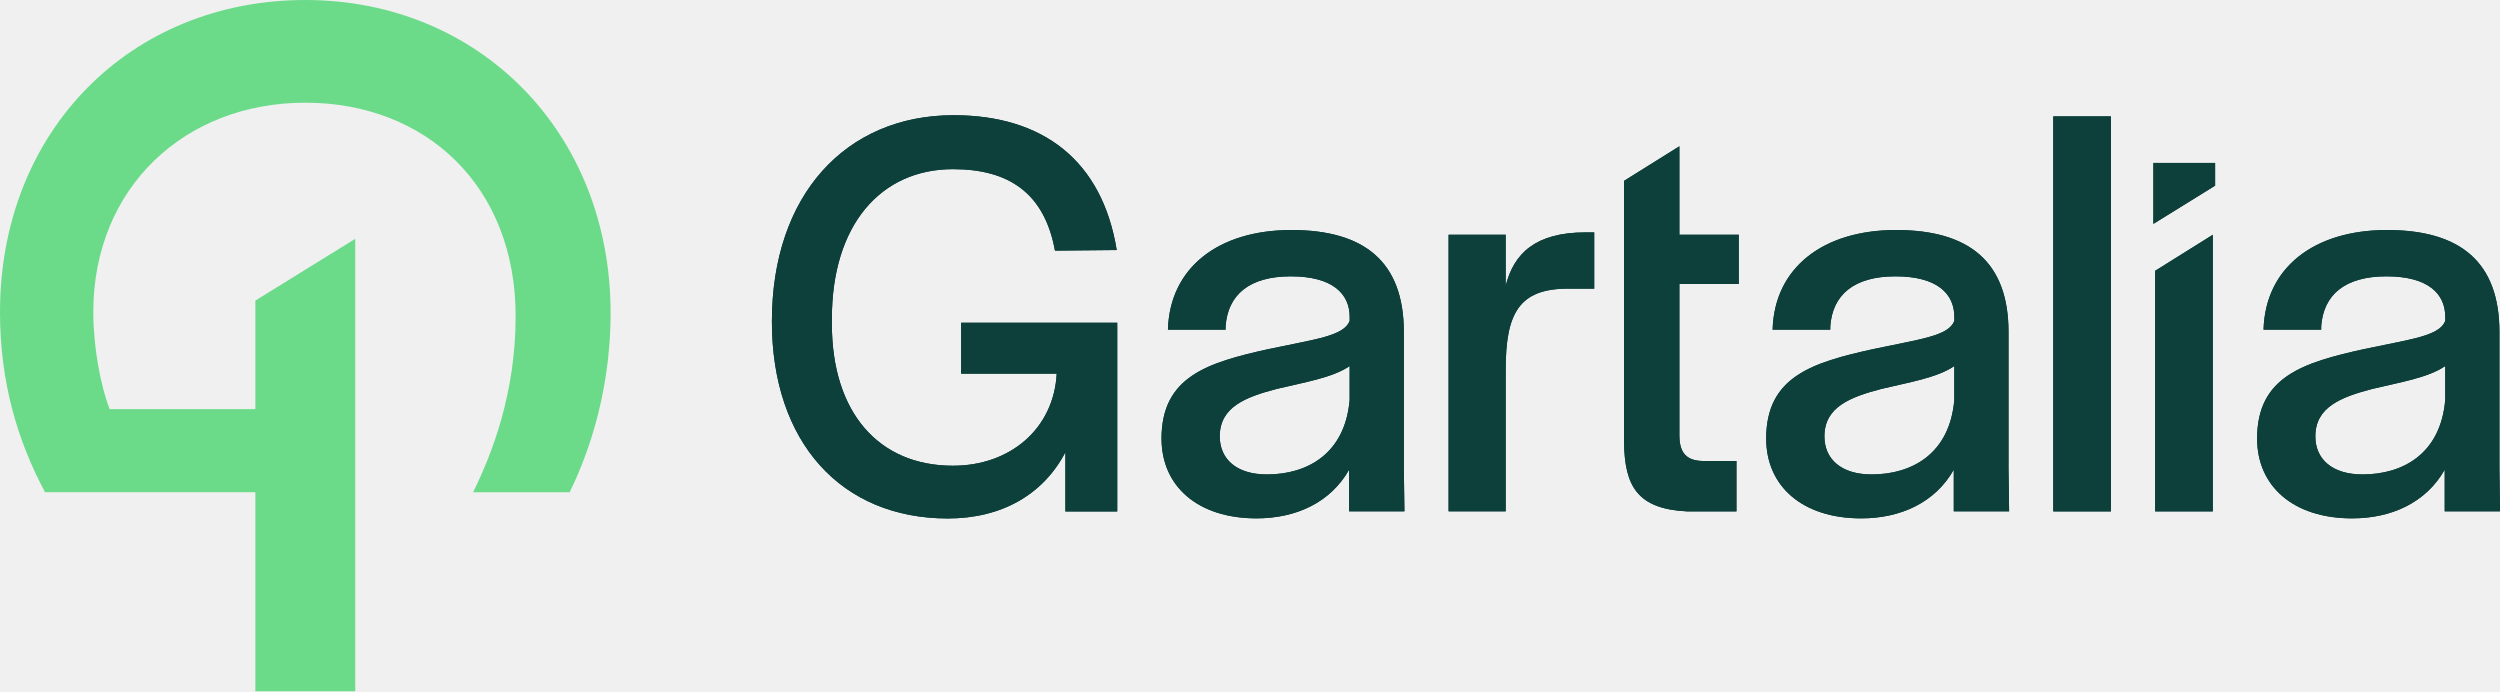
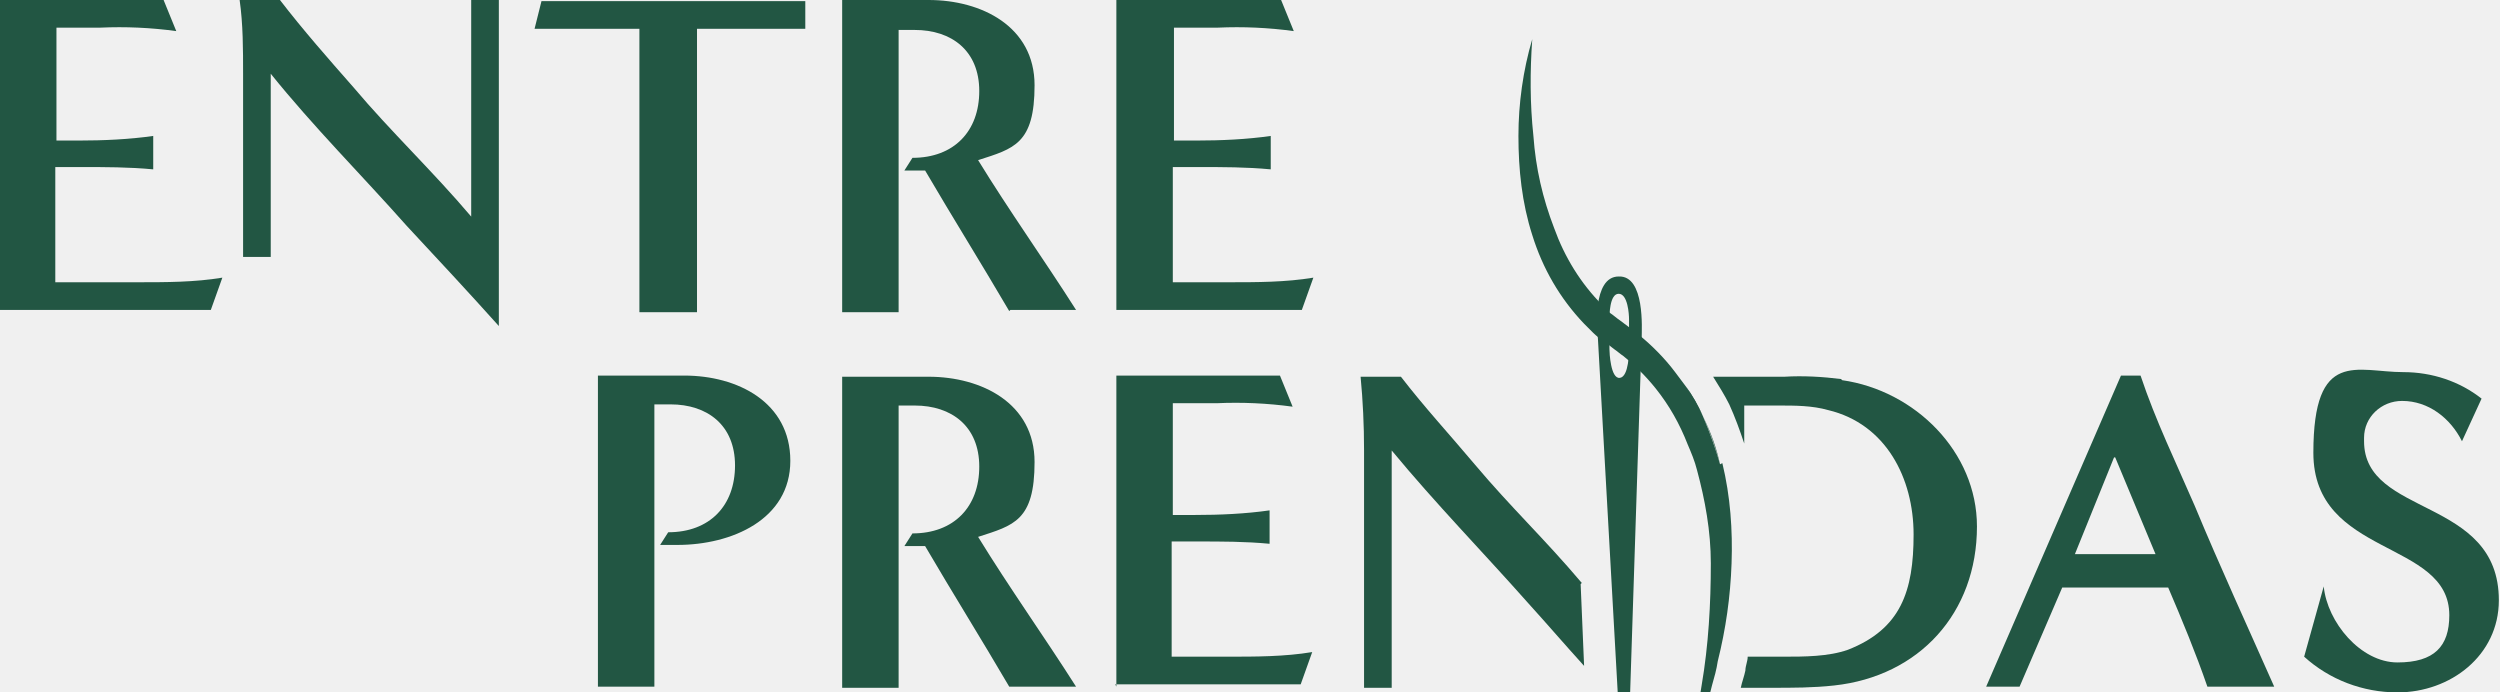
- <svg xmlns="http://www.w3.org/2000/svg" width="217" height="60" viewBox="0 0 217 60" fill="none">
-   <g clip-path="url(#clip0_157_2)">
-     <path d="M67 27.907C67 16.918 73.42 10 82.774 10C90.508 10 95.666 13.917 96.931 21.703L91.571 21.755C90.661 16.767 87.577 14.683 82.722 14.683C76.451 14.683 72.207 19.516 72.207 27.655V28.113C72.207 35.794 76.253 40.425 82.722 40.425C87.675 40.425 91.467 37.221 91.721 32.437H83.428V28.012H96.977V44.394H92.476V39.256C90.554 42.918 86.966 45.003 82.263 45.003C73.017 45 67 38.389 67 27.907Z" fill="#0D403B" />
-     <path d="M117.148 34.724V31.772C115.681 32.79 113.154 33.196 110.828 33.756C108.097 34.469 105.875 35.333 105.875 37.876C105.875 39.859 107.342 41.181 109.97 41.181C113.459 41.181 116.744 39.401 117.148 34.721M100.818 38.082C100.818 32.689 104.812 31.468 110.123 30.297C114.168 29.433 116.643 29.177 117.151 27.855V27.498C117.151 25.515 115.684 23.987 112.045 23.987C108.405 23.987 106.584 25.614 106.382 28.31V28.615H101.377C101.53 23.221 105.774 19.965 112.097 19.965C118.419 19.965 121.854 22.711 121.854 28.817V40.671L121.905 44.385H117.102V40.772C115.485 43.619 112.503 44.994 109.062 44.994C103.956 44.994 100.821 42.196 100.821 38.076" fill="#0D403B" />
-     <path d="M125.737 20.377H130.694V24.802C131.403 22.004 133.273 20.171 137.621 20.171H138.379V25.054H136.102C131.855 25.054 130.694 27.191 130.694 32.074V44.385H125.737V20.377Z" fill="#0D403B" />
-     <path d="M140.967 38.389V15.697L145.771 12.697V20.377H150.926V24.651H145.771V37.777C145.771 39.303 146.376 40.016 147.895 40.016H150.724V44.391H146.477C142.128 44.188 141.016 42.202 140.967 38.389Z" fill="#0D403B" />
-     <path d="M169.633 34.724V31.772C168.166 32.79 165.639 33.196 163.314 33.756C160.582 34.469 158.36 35.333 158.36 37.876C158.36 39.859 159.827 41.181 162.455 41.181C165.945 41.181 169.23 39.401 169.633 34.721M153.303 38.082C153.303 32.689 157.297 31.468 162.608 30.297C166.654 29.433 169.129 29.177 169.636 27.855V27.498C169.636 25.515 168.169 23.987 164.53 23.987C160.891 23.987 159.069 25.614 158.868 28.31V28.615H153.862C154.015 23.221 158.26 19.965 164.582 19.965C170.904 19.965 174.339 22.711 174.339 28.817V40.671L174.391 44.385H169.587V40.772C167.971 43.619 164.985 44.994 161.548 44.994C156.441 44.994 153.306 42.196 153.306 38.076" fill="#0D403B" />
-     <path d="M183.228 10.101H178.223V44.391H183.228V10.101Z" fill="#0D403B" />
-     <path d="M187.066 23.507L192.071 20.377V44.391H187.066V23.507Z" fill="#0D403B" />
-     <path d="M212.245 34.724V31.772C210.779 32.79 208.251 33.196 205.926 33.756C203.194 34.469 200.973 35.333 200.973 37.876C200.973 39.859 202.439 41.181 205.067 41.181C208.557 41.181 211.842 39.401 212.245 34.721M195.915 38.082C195.915 32.689 199.909 31.468 205.22 30.297C209.266 29.433 211.741 29.177 212.248 27.855V27.498C212.248 25.515 210.782 23.987 207.142 23.987C203.503 23.987 201.682 25.614 201.48 28.31V28.615H196.475C196.627 23.221 200.872 19.965 207.194 19.965C213.516 19.965 216.951 22.711 216.951 28.817V40.671L217.003 44.385H212.199V40.772C210.583 43.619 207.601 44.994 204.16 44.994C199.054 44.994 195.918 42.196 195.918 38.076" fill="#0D403B" />
-     <path d="M192.273 16.113L186.913 19.433V14.145H192.273V16.113Z" fill="#0D403B" />
-     <g clip-path="url(#clip1_157_2)">
-       <path d="M67 27.907C67 16.918 73.42 10 82.774 10C90.508 10 95.666 13.917 96.931 21.703L91.571 21.755C90.661 16.767 87.577 14.683 82.722 14.683C76.451 14.683 72.207 19.516 72.207 27.655V28.113C72.207 35.794 76.253 40.425 82.722 40.425C87.675 40.425 91.467 37.221 91.721 32.437H83.428V28.012H96.977V44.394H92.476V39.256C90.554 42.918 86.966 45.003 82.263 45.003C73.017 45 67 38.389 67 27.907Z" fill="#0D403B" />
-       <path d="M117.148 34.724V31.772C115.681 32.79 113.154 33.196 110.828 33.756C108.097 34.469 105.875 35.333 105.875 37.876C105.875 39.859 107.342 41.181 109.97 41.181C113.459 41.181 116.744 39.401 117.148 34.721M100.818 38.082C100.818 32.689 104.812 31.468 110.123 30.297C114.168 29.433 116.643 29.177 117.151 27.855V27.498C117.151 25.515 115.684 23.987 112.045 23.987C108.405 23.987 106.584 25.614 106.382 28.31V28.615H101.377C101.53 23.221 105.774 19.965 112.097 19.965C118.419 19.965 121.854 22.711 121.854 28.817V40.671L121.905 44.385H117.102V40.772C115.485 43.619 112.503 44.994 109.062 44.994C103.956 44.994 100.821 42.196 100.821 38.076" fill="#0D403B" />
-       <path d="M125.737 20.377H130.694V24.802C131.403 22.004 133.273 20.171 137.621 20.171H138.379V25.054H136.102C131.855 25.054 130.694 27.191 130.694 32.074V44.385H125.737V20.377Z" fill="#0D403B" />
-       <path d="M140.967 38.389V15.697L145.771 12.697V20.377H150.926V24.651H145.771V37.777C145.771 39.303 146.376 40.016 147.895 40.016H150.724V44.391H146.477C142.128 44.188 141.016 42.202 140.967 38.389Z" fill="#0D403B" />
-       <path d="M169.633 34.724V31.772C168.166 32.79 165.639 33.196 163.314 33.756C160.582 34.469 158.36 35.333 158.36 37.876C158.36 39.859 159.827 41.181 162.455 41.181C165.945 41.181 169.23 39.401 169.633 34.721M153.303 38.082C153.303 32.689 157.297 31.468 162.608 30.297C166.654 29.433 169.129 29.177 169.636 27.855V27.498C169.636 25.515 168.169 23.987 164.53 23.987C160.891 23.987 159.069 25.614 158.868 28.31V28.615H153.862C154.015 23.221 158.26 19.965 164.582 19.965C170.904 19.965 174.339 22.711 174.339 28.817V40.671L174.391 44.385H169.587V40.772C167.971 43.619 164.985 44.994 161.548 44.994C156.441 44.994 153.306 42.196 153.306 38.076" fill="#0D403B" />
-       <path d="M183.228 10.101H178.223V44.391H183.228V10.101Z" fill="#0D403B" />
-       <path d="M187.066 23.507L192.071 20.377V44.391H187.066V23.507Z" fill="#0D403B" />
-       <path d="M212.245 34.724V31.772C210.779 32.79 208.251 33.196 205.926 33.756C203.194 34.469 200.973 35.333 200.973 37.876C200.973 39.859 202.439 41.181 205.067 41.181C208.557 41.181 211.842 39.401 212.245 34.721M195.915 38.082C195.915 32.689 199.909 31.468 205.22 30.297C209.266 29.433 211.741 29.177 212.248 27.855V27.498C212.248 25.515 210.782 23.987 207.142 23.987C203.503 23.987 201.682 25.614 201.48 28.31V28.615H196.475C196.627 23.221 200.872 19.965 207.194 19.965C213.516 19.965 216.951 22.711 216.951 28.817V40.671L217.003 44.385H212.199V40.772C210.583 43.619 207.601 44.994 204.16 44.994C199.054 44.994 195.918 42.196 195.918 38.076" fill="#0D403B" />
-       <path d="M192.273 16.113L186.913 19.433V14.145H192.273V16.113Z" fill="#0D403B" />
+ <svg xmlns="http://www.w3.org/2000/svg" version="1.1" viewBox="0 0 217 60">
+   <defs>
+     <style>
+       .cls-1 {
+         fill: #225643;
+       }
+     </style>
+   </defs>
+   <g>
+     <g id="Capa_1">
+       <g>
+         <path class="cls-1" d="M0,27V0h14.2l1.1,2.7c-2.2-.3-4.4-.4-6.6-.3h-3.8v9.8h1.9c2.2,0,4.4-.1,6.5-.4v2.9c-2.1-.2-4.2-.2-6.2-.2s-1.5,0-2.3,0v10h7.1c2.5,0,5,0,7.4-.4l-1,2.8H0Z" />
+         <path class="cls-1" d="M40.9,0h2.4v28.3c-2.6-2.9-5.3-5.8-8-8.7-3.9-4.4-8.1-8.6-11.8-13.2v15.9h-2.4c0-6.9,0-9.1,0-15.9,0-2.1,0-4.3-.3-6.4h3.5c2,2.6,4.2,5.1,6.4,7.6,3.2,3.8,6.9,7.3,10.2,11.2V0Z" />
+         <path class="cls-1" d="M55.5,27V2.5h-9.1l.6-2.4h22.9v2.4s-9.4,0-9.4,0c0,8.2,0,16.4,0,24.6h-5Z" />
+         <path class="cls-1" d="M87.6,27c-2.4-4.1-4.9-8.1-7.3-12.2-.6,0-1.2,0-1.8,0l.7-1.1c3.6,0,5.8-2.3,5.8-5.8s-2.4-5.3-5.6-5.3-1,0-1.4,0v24.5h-4.9V0s7.5,0,7.5,0c4.6,0,9.2,2.3,9.2,7.4s-1.8,5.5-4.9,6.5c2.7,4.4,5.7,8.6,8.5,13h-5.7Z" />
+         <path class="cls-1" d="M96.9,27V0h14.3l1.1,2.7c-2.2-.3-4.4-.4-6.6-.3h-3.8v9.8h1.9c2.2,0,4.4-.1,6.5-.4v2.9c-2.1-.2-4.2-.2-6.2-.2s-1.5,0-2.3,0v10h4.8c2.5,0,5,0,7.4-.4l-1,2.8h-16.1Z" />
+         <path class="cls-1" d="M51.9,59.6v-27s7.5,0,7.5,0c4.6,0,9.2,2.3,9.2,7.4s-5.1,7.3-9.8,7.3-1,0-1.5,0l.7-1.1c3.6,0,5.8-2.3,5.8-5.8s-2.4-5.3-5.6-5.3-1,0-1.4,0v24.5h-4.8Z" />
+         <path class="cls-1" d="M87.6,59.6c-2.4-4.1-4.9-8.1-7.3-12.2-.6,0-1.2,0-1.8,0l.7-1.1c3.6,0,5.8-2.3,5.8-5.8s-2.4-5.3-5.6-5.3-1,0-1.4,0v24.5h-4.9v-27s7.5,0,7.5,0c4.6,0,9.2,2.3,9.2,7.4s-1.8,5.5-4.9,6.5c2.7,4.4,5.7,8.6,8.5,13h-5.7Z" />
+         <path class="cls-1" d="M96.9,59.6v-27h14.2l1.1,2.7c-2.2-.3-4.4-.4-6.6-.3h-3.8v9.7h1.9c2.2,0,4.4-.1,6.5-.4v2.9c-2.1-.2-4.2-.2-6.2-.2s-1.5,0-2.3,0v10h4.8c2.5,0,5,0,7.4-.4l-1,2.8h-16.1Z" />
+         <path class="cls-1" d="M191.6,59.6c-1-2.9-2.2-5.8-3.4-8.6h-9.2l-3.7,8.6h-2.9l11.7-27h1.7c1.3,3.9,3.1,7.6,4.7,11.3,2.2,5.3,4.6,10.5,6.9,15.7h-5.6ZM183.5,39.7l-3.4,8.4h7l-3.5-8.4Z" />
+         <path class="cls-1" d="M201.7,50.9c.3,3.1,3.2,6.6,6.4,6.6s4.5-1.4,4.5-4.1c0-6.6-11.8-5-11.8-14.1s3.8-7,7.8-7c2.5,0,4.9.8,6.8,2.3l-1.7,3.7c-1-2-2.9-3.5-5.2-3.5-1.8,0-3.3,1.4-3.3,3.2,0,0,0,.2,0,.3,0,6.6,11.7,4.8,11.7,13.8,0,4.8-4.2,8-8.8,8-3,0-5.9-1.1-8.1-3.1l1.7-6.1Z" />
+         <path class="cls-1" d="M137.3,50.6c-3.3-3.9-6.1-6.5-9.3-10.3-2.1-2.5-4.4-5-6.4-7.6h-3.5c.2,2.1.3,4.2.3,6.4,0,6.9,0,13.7,0,20.6h2.4v-20.6c3.8,4.6,7.9,8.8,11.8,13.2,1.9,2.1,3,3.4,4.9,5.5l-.3-7.1Z" />
+         <path class="cls-1" d="M140.5,24c-2.3,0-1.9,4.7-1.8,5.4l2.4,42.9,1.4-43c0-.7.3-5.4-2-5.3ZM141.4,30.2c0,.3,0,2.5-.8,2.6s-.9-2.2-.9-2.5v-2.6c0-.3,0-2.2.8-2.2s.9,1.8.9,2.2v2.6Z" />
+         <path class="cls-1" d="M147.8,36.1c-.4-.9-.9-1.8-1.5-2.6h0c.5.8,1,1.7,1.5,2.6.6,1.3,1.1,2.7,1.5,4.2.6,2.5.9,5,.9,7.6,0-2.6-.3-5.1-.9-7.6-.3-1.4-.8-2.8-1.5-4.2Z" />
+         <path class="cls-1" d="M159.8,32.9c-1.6-.2-3.3-.3-4.9-.2h-6.2c.5.8,1,1.6,1.4,2.4.5,1.1.9,2.2,1.3,3.4v-3.3h3c1.4,0,2.9,0,4.3.4,5,1.2,7.4,5.9,7.4,10.8s-1.1,8.2-5.7,10c-1.7.6-3.8.6-5.6.6s-2,0-3.1,0c0,.4-.2.8-.2,1.2-.1.5-.3,1-.4,1.5h2.7c1.8,0,3.6,0,5.4-.2,7.4-.8,12.4-6.3,12.4-13.8,0-6.5-5.4-11.8-11.7-12.7Z" />
+         <path class="cls-1" d="M149.3,40.3c-.4-1.4-.9-2.8-1.5-4.2-.4-.9-.9-1.8-1.5-2.6-.3-.4-.6-.8-.9-1.2-.9-1.2-2-2.3-3.1-3.2-.3-.2-.6-.5-.9-.7l-.8-.6c-.3-.2-.5-.4-.8-.6-.3-.2-.5-.4-.7-.7-1.9-1.9-3.3-4.2-4.2-6.7-1-2.6-1.6-5.2-1.8-8-.3-2.8-.3-5.6-.1-8.4-.8,2.7-1.2,5.6-1.2,8.4,0,2.9.3,5.8,1.2,8.6.9,2.9,2.4,5.5,4.5,7.7.3.3.5.5.8.8.3.3.6.5.9.7l.9.7c.3.2.5.4.8.6,1,.8,2,1.8,2.8,2.8,1.2,1.5,2.1,3.1,2.8,4.9.3.7.6,1.4.8,2.2.7,2.6,1.2,5.3,1.2,8.1,0,3.5-.2,7.1-.8,10.6-.3,2-.7,4-1.2,6,.9-1.9,1.6-3.9,2.1-6,.2-.7.4-1.4.5-2.1.7-2.8,1.1-5.6,1.2-8.5.1-2.9-.1-5.8-.8-8.7Z" />
+       </g>
    </g>
  </g>
-   <g clip-path="url(#clip2_157_2)">
-     <path d="M26.502 0C11.367 0 0 11.319 0 27.095C0 33.251 1.562 38.338 3.907 42.722H22.166V60H30.834V20.73L22.166 26.09V35.513H9.521C8.738 33.531 8.099 30.137 8.099 27.095C8.099 16.273 16.054 8.914 26.498 8.914C36.943 8.914 44.757 16.129 44.757 27.449C44.757 34.171 42.697 39.407 41.064 42.728H49.447C50.585 40.393 53 34.807 53 27.165C53 11.459 41.562 0 26.502 0Z" fill="#6BDB8A" />
-   </g>
-   <defs>
-     <clipPath id="clip0_157_2">
-       <rect width="150" height="35" fill="white" transform="translate(67 10)" />
-     </clipPath>
-     <clipPath id="clip1_157_2">
-       <rect width="150" height="35" fill="white" transform="translate(67 10)" />
-     </clipPath>
-     <clipPath id="clip2_157_2">
-       <rect width="53" height="60" fill="white" />
-     </clipPath>
-   </defs>
</svg>
